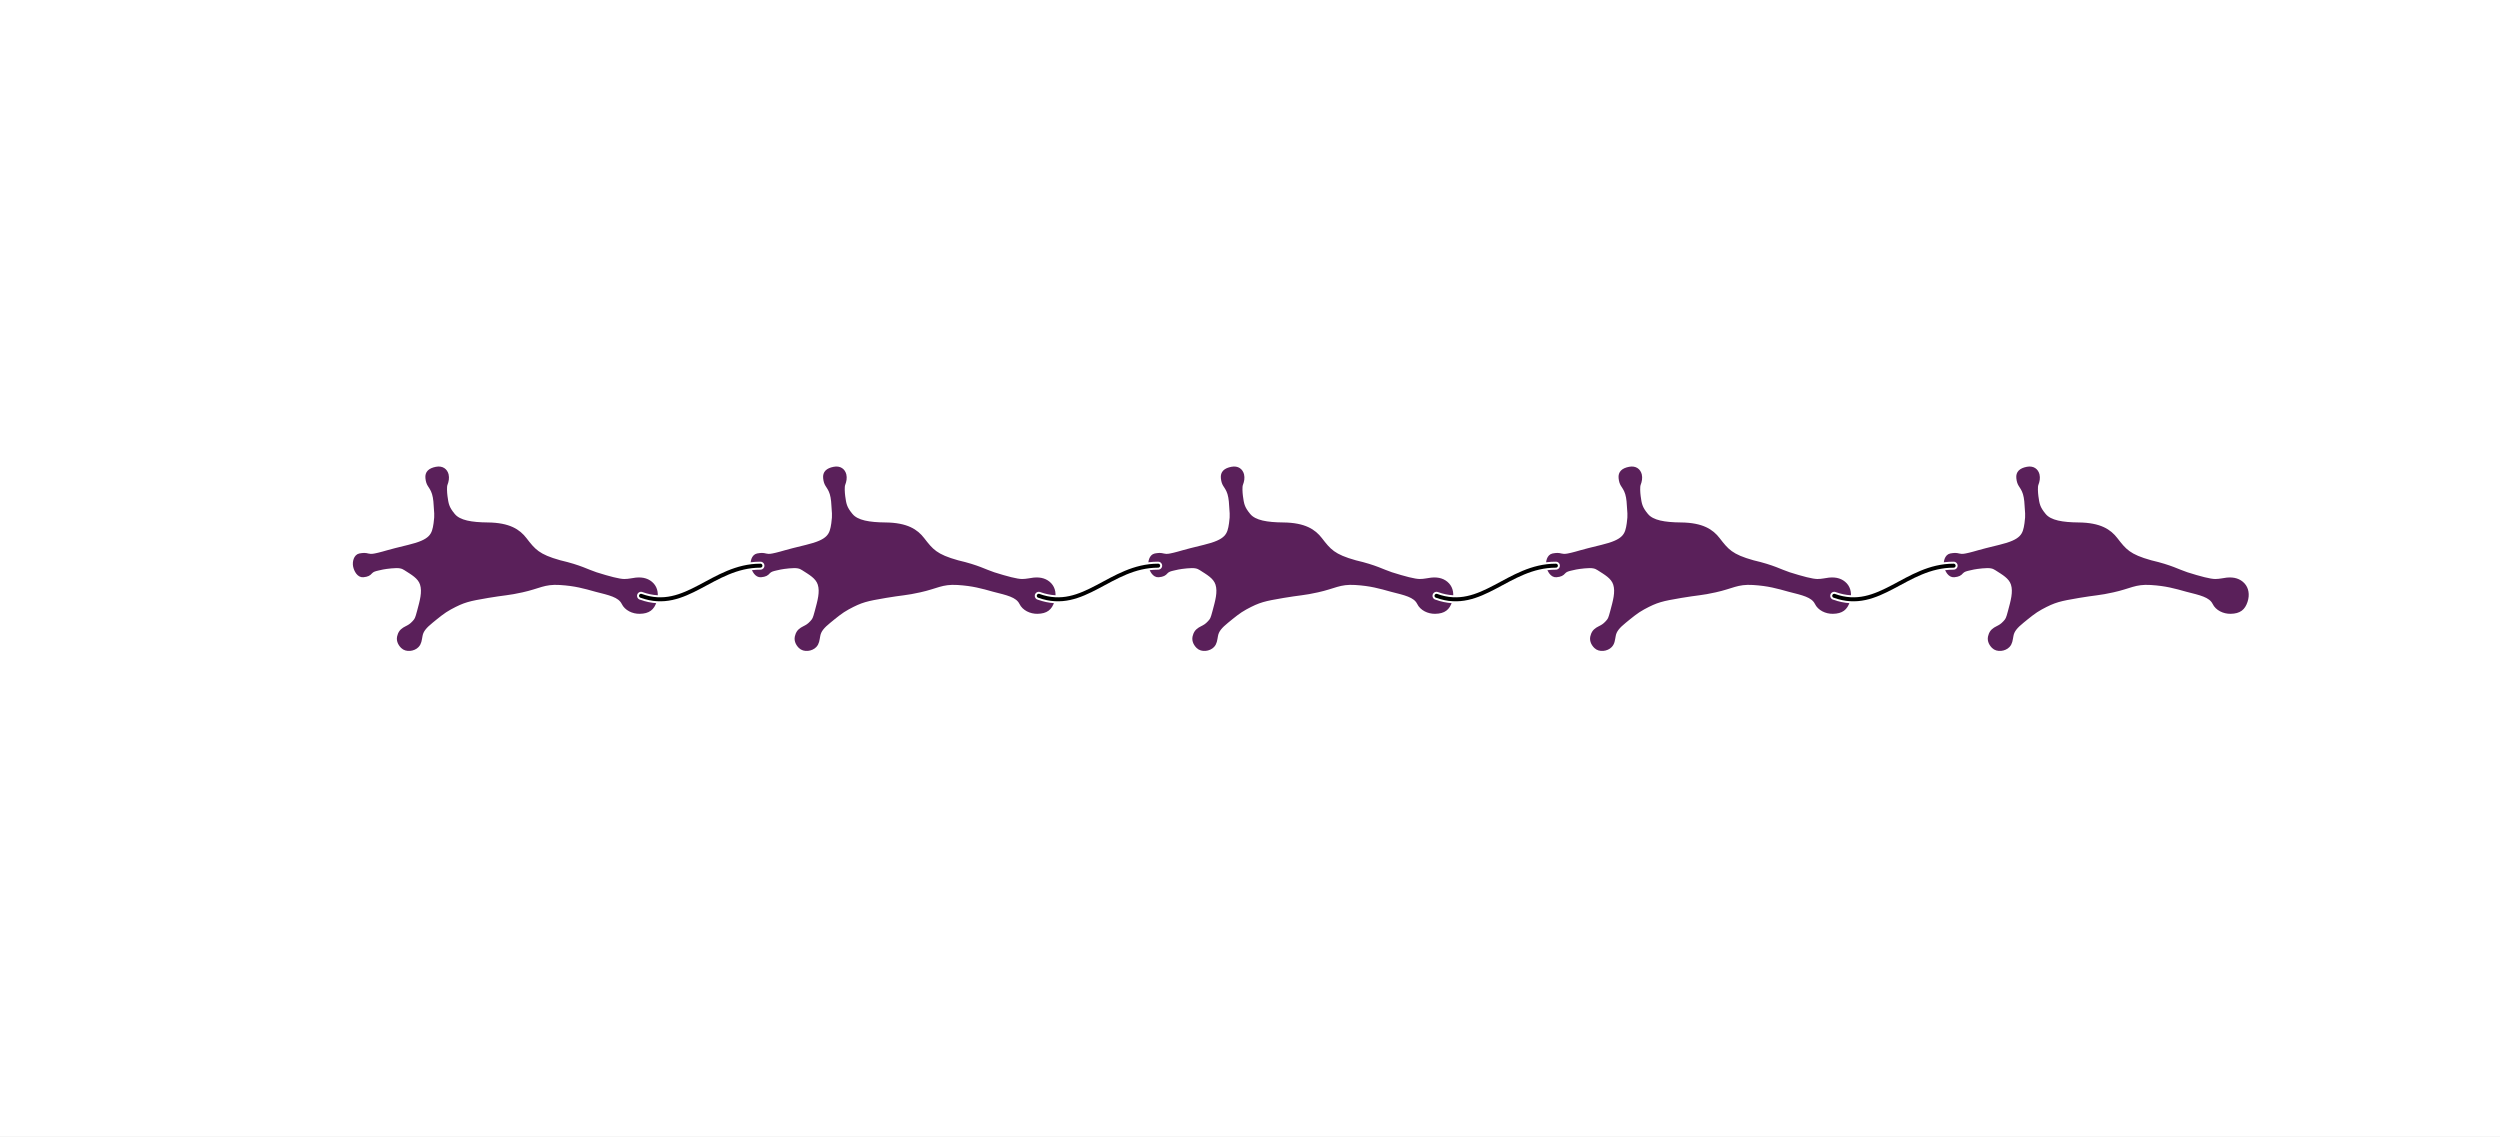
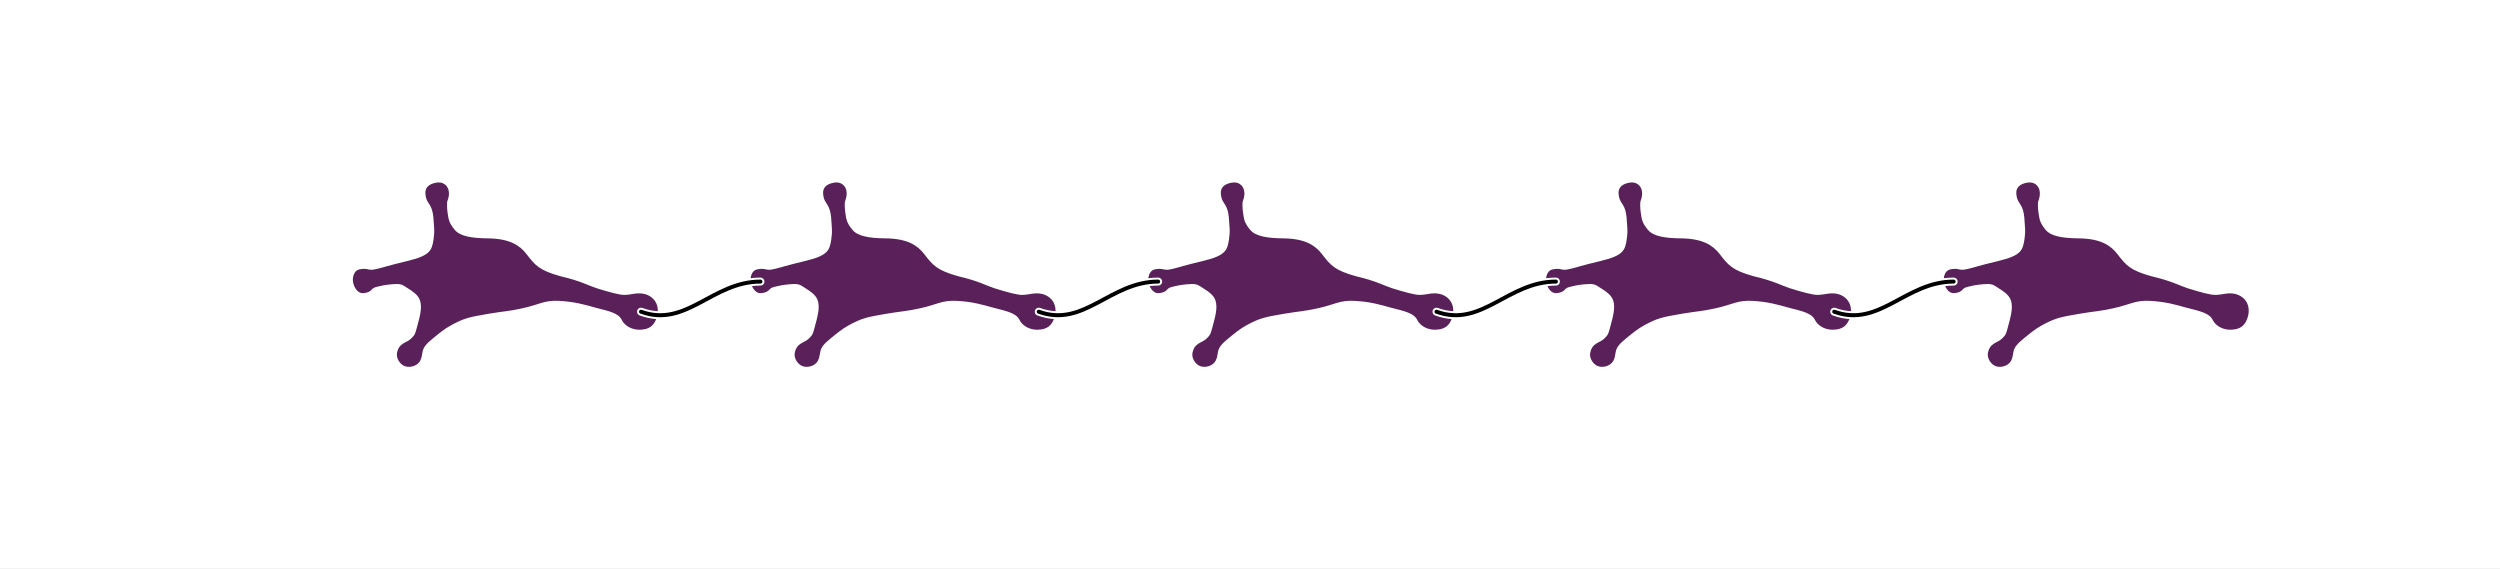
- <svg xmlns="http://www.w3.org/2000/svg" version="1.1" id="svg1628" width="831.496" height="377.952" viewBox="0 0 831.496 377.952">
-   <defs id="defs1632">
-     <clipPath clipPathUnits="userSpaceOnUse" id="clipPath1666">
-       <path d="M 0,0 H 281.704 V 172.143 H 0 Z" id="path1664" />
-     </clipPath>
-     <clipPath clipPathUnits="userSpaceOnUse" id="clipPath1716">
-       <path d="M 0,0 H 281.704 V 172.143 H 0 Z" id="path1714" />
-     </clipPath>
-     <clipPath clipPathUnits="userSpaceOnUse" id="clipPath1766">
-       <path d="M 0,0 H 281.704 V 172.143 H 0 Z" id="path1764" />
-     </clipPath>
-     <clipPath clipPathUnits="userSpaceOnUse" id="clipPath1816">
-       <path d="M 0,0 H 281.704 V 172.143 H 0 Z" id="path1814" />
-     </clipPath>
-     <clipPath clipPathUnits="userSpaceOnUse" id="clipPath1866">
-       <path d="M 0,0 H 281.704 V 172.143 H 0 Z" id="path1864" />
+ <svg xmlns="http://www.w3.org/2000/svg" version="1.1" id="svg2075" width="831.496" height="188.976" viewBox="0 0 831.496 188.976">
+   <defs id="defs2079">
+     <clipPath clipPathUnits="userSpaceOnUse" id="clipPath2115">
+       <path d="M 0,0 H 281.704 V 172.143 H 0 Z" id="path2113" />
+     </clipPath>
+     <clipPath clipPathUnits="userSpaceOnUse" id="clipPath2167">
+       <path d="M 0,0 H 281.704 V 172.143 H 0 Z" id="path2165" />
+     </clipPath>
+     <clipPath clipPathUnits="userSpaceOnUse" id="clipPath2219">
+       <path d="M 0,0 H 281.704 V 172.143 H 0 Z" id="path2217" />
+     </clipPath>
+     <clipPath clipPathUnits="userSpaceOnUse" id="clipPath2271">
+       <path d="M 0,0 H 281.704 V 172.143 H 0 Z" id="path2269" />
+     </clipPath>
+     <clipPath clipPathUnits="userSpaceOnUse" id="clipPath2323">
+       <path d="M 0,0 H 281.704 V 172.143 H 0 Z" id="path2321" />
    </clipPath>
  </defs>
-   <g id="g1634" transform="matrix(1.333333,0,0,-1.333333,0,377.952)">
-     <g id="g1636" transform="translate(311.811,141.732)">
-       <g id="g1638">
-         <g id="g1640">
-           <g id="g1642">
-             <path d="M -311.815,-141.734 V 141.734 H 311.815 V -141.734 Z" style="fill:#ffffff;fill-opacity:1;fill-rule:nonzero;stroke:none" id="path1644" />
-           </g>
-           <g id="g1646" />
-           <g id="g1648">
-             <g id="g1650" transform="matrix(0.98482,0.17365,-0.17365,0.98482,-223.79,-24.096)">
-               <g id="g1652">
-                 <g id="g1654" transform="scale(1.3)">
-                   <g id="g1656" transform="translate(3.321)">
-                     <g id="g1658" transform="scale(0.20125)">
-                       <g id="g1660">
-                         <g id="g1662" />
-                         <g id="g1678">
-                           <g clip-path="url(#clipPath1666)" id="g1676">
-                             <g transform="matrix(1,0,0,-1,0,172.1432)" id="g1674">
-                               <g id="g1672">
-                                 <g id="g1670">
-                                   <path d="M 166.309,82.406 C 161.73,73.723 153.824,65.82 133.402,62.023 118.379,59.227 107.277,55.387 103.109,48.074 c -4.578,-8.031 -4.3,-11.398 -4.062,-18.715 0.18,-3.531 0.789,-9.058 1.976,-11.023 1.711,-2.832 2.848,-5.832 2.665,-9.094 -0.368,-4.531 -3.395,-8.121 -9.426,-8.015 -6.473,0.117 -10.137,2.461 -10.524,7.839 -0.476,6.68 1.578,7.379 3.043,12.954 0.996,3.488 0.907,8.71 0.196,13.988 -0.84,6.234 -0.309,8.586 -3.086,16.965 -3.461,10.445 -6.282,15.625 -28.493,16.984 -21.847,1.34 -22.929,1.996 -29.503,2.367 -5.473,0.313 -6.758,0.227 -9.602,-0.844 -3.172,-1.406 -4.508,-1.519 -8.281,-1.55 -4.446,0.144 -6.871,5.718 -6.785,9.937 0.093,4.379 2.128,10.18 6.664,10.594 4.226,0.383 6.191,-0.461 7.957,-1.957 1.976,-1.578 4.488,-1.668 6.75,-1.82 2.8,-0.184 5.933,-0.446 13.156,0.109 7.695,0.59 10.156,1.867 12.578,4.113 5.867,5.434 11.781,10.11 12.723,16.895 1.066,7.719 -3.055,15.941 -7.278,25.019 -3.082,6.621 -3.515,7.121 -6.277,9.254 -3.137,2.418 -5.164,3.012 -7.781,3.809 -3.172,0.949 -6.403,2.297 -8.27,6.281 -2.137,3.707 -1.375,7.863 1.172,11.484 3.227,4.594 10.688,4.75 14.715,1.758 3.066,-2.281 3.644,-5.105 5.234,-9.281 1.637,-4.484 5.352,-7.516 12.141,-11.301 6.875,-3.832 12.785,-7.304 19.656,-9.59 14.02,-4.691 18.852,-4.765 37.391,-4.683 14.777,0.066 19.98,1.101 32.937,0.445 16.442,-0.644 21.887,-4.25 36.551,-0.719 14.274,3.434 22.399,7.446 32.555,12.309 12.32,5.59 21.164,9.012 23.394,16.543 1.703,6.09 7.836,10.422 14.285,11.445 8.555,1.356 13.075,-1.301 16.559,-7.746 3.313,-6.121 3.117,-12.285 0.27,-16.691 -2.993,-4.633 -7.883,-7.266 -14.782,-7.77 -3.558,-0.262 -6.785,0.16 -11.207,-0.629 -4.632,-0.816 -13.617,-4.933 -25.328,-11.039 -7.926,-4.242 -13.117,-9.133 -31.906,-17.207 -19.418,-9.308 -22.313,-14.824 -28.777,-27.086 z" style="fill:#5a205a;fill-opacity:1;fill-rule:nonzero;stroke:#5a205a;stroke-width:2.452;stroke-linecap:butt;stroke-linejoin:miter;stroke-miterlimit:4;stroke-dasharray:none;stroke-opacity:1" id="path1668" />
-                                 </g>
-                               </g>
-                             </g>
-                           </g>
-                         </g>
-                       </g>
-                     </g>
-                     <g id="g1680" transform="translate(-3.321)" />
-                   </g>
-                 </g>
-               </g>
-               <g id="g1682" transform="translate(223.79,24.096)" />
-             </g>
-           </g>
-           <g id="g1684" />
-           <g id="g1686" />
-           <g id="g1688" />
-           <g id="g1690" />
-           <g id="g1692" />
-           <g id="g1694" />
-           <g id="g1696" />
-           <g id="g1698">
-             <g id="g1700" transform="matrix(0.98482,0.17365,-0.17365,0.98482,-124.577,-24.096)">
-               <g id="g1702">
-                 <g id="g1704" transform="scale(1.3)">
-                   <g id="g1706" transform="translate(3.321)">
-                     <g id="g1708" transform="scale(0.20125)">
-                       <g id="g1710">
-                         <g id="g1712" />
-                         <g id="g1728">
-                           <g clip-path="url(#clipPath1716)" id="g1726">
-                             <g transform="matrix(1,0,0,-1,0,172.1432)" id="g1724">
-                               <g id="g1722">
-                                 <g id="g1720">
-                                   <path d="M 166.309,82.406 C 161.73,73.723 153.824,65.82 133.402,62.023 118.379,59.227 107.277,55.387 103.109,48.074 c -4.578,-8.031 -4.3,-11.398 -4.062,-18.715 0.18,-3.531 0.789,-9.058 1.976,-11.023 1.711,-2.832 2.848,-5.832 2.665,-9.094 -0.368,-4.531 -3.395,-8.121 -9.426,-8.015 -6.473,0.117 -10.137,2.461 -10.524,7.839 -0.476,6.68 1.578,7.379 3.043,12.954 0.996,3.488 0.907,8.71 0.196,13.988 -0.84,6.234 -0.309,8.586 -3.086,16.965 -3.461,10.445 -6.282,15.625 -28.493,16.984 -21.847,1.34 -22.929,1.996 -29.503,2.367 -5.473,0.313 -6.758,0.227 -9.602,-0.844 -3.172,-1.406 -4.508,-1.519 -8.281,-1.55 -4.446,0.144 -6.871,5.718 -6.785,9.937 0.093,4.379 2.128,10.18 6.664,10.594 4.226,0.383 6.191,-0.461 7.957,-1.957 1.976,-1.578 4.488,-1.668 6.75,-1.82 2.8,-0.184 5.933,-0.446 13.156,0.109 7.695,0.59 10.156,1.867 12.578,4.113 5.867,5.434 11.781,10.11 12.723,16.895 1.066,7.719 -3.055,15.941 -7.278,25.019 -3.082,6.621 -3.515,7.121 -6.277,9.254 -3.137,2.418 -5.164,3.012 -7.781,3.809 -3.172,0.949 -6.403,2.297 -8.27,6.281 -2.137,3.707 -1.375,7.863 1.172,11.484 3.227,4.594 10.688,4.75 14.715,1.758 3.066,-2.281 3.644,-5.105 5.234,-9.281 1.637,-4.484 5.352,-7.516 12.141,-11.301 6.875,-3.832 12.785,-7.304 19.656,-9.59 14.02,-4.691 18.852,-4.765 37.391,-4.683 14.777,0.066 19.98,1.101 32.937,0.445 16.442,-0.644 21.887,-4.25 36.551,-0.719 14.274,3.434 22.399,7.446 32.555,12.309 12.32,5.59 21.164,9.012 23.394,16.543 1.703,6.09 7.836,10.422 14.285,11.445 8.555,1.356 13.075,-1.301 16.559,-7.746 3.313,-6.121 3.117,-12.285 0.27,-16.691 -2.993,-4.633 -7.883,-7.266 -14.782,-7.77 -3.558,-0.262 -6.785,0.16 -11.207,-0.629 -4.632,-0.816 -13.617,-4.933 -25.328,-11.039 -7.926,-4.242 -13.117,-9.133 -31.906,-17.207 -19.418,-9.308 -22.313,-14.824 -28.777,-27.086 z" style="fill:#5a205a;fill-opacity:1;fill-rule:nonzero;stroke:#5a205a;stroke-width:2.452;stroke-linecap:butt;stroke-linejoin:miter;stroke-miterlimit:4;stroke-dasharray:none;stroke-opacity:1" id="path1718" />
-                                 </g>
-                               </g>
-                             </g>
-                           </g>
-                         </g>
-                       </g>
-                     </g>
-                     <g id="g1730" transform="translate(-3.321)" />
-                   </g>
-                 </g>
-               </g>
-               <g id="g1732" transform="translate(124.577,24.096)" />
-             </g>
-           </g>
-           <g id="g1734" />
-           <g id="g1736" />
-           <g id="g1738" />
-           <g id="g1740" />
-           <g id="g1742" />
-           <g id="g1744" />
-           <g id="g1746" />
-           <g id="g1748">
-             <g id="g1750" transform="matrix(0.98482,0.17365,-0.17365,0.98482,-25.365,-24.096)">
-               <g id="g1752">
-                 <g id="g1754" transform="scale(1.3)">
-                   <g id="g1756" transform="translate(3.321)">
-                     <g id="g1758" transform="scale(0.20125)">
-                       <g id="g1760">
-                         <g id="g1762" />
-                         <g id="g1778">
-                           <g clip-path="url(#clipPath1766)" id="g1776">
-                             <g transform="matrix(1,0,0,-1,0,172.1432)" id="g1774">
-                               <g id="g1772">
-                                 <g id="g1770">
-                                   <path d="M 166.309,82.406 C 161.73,73.723 153.824,65.82 133.402,62.023 118.379,59.227 107.277,55.387 103.109,48.074 c -4.578,-8.031 -4.3,-11.398 -4.062,-18.715 0.18,-3.531 0.789,-9.058 1.976,-11.023 1.711,-2.832 2.848,-5.832 2.665,-9.094 -0.368,-4.531 -3.395,-8.121 -9.426,-8.015 -6.473,0.117 -10.137,2.461 -10.524,7.839 -0.476,6.68 1.578,7.379 3.043,12.954 0.996,3.488 0.907,8.71 0.196,13.988 -0.84,6.234 -0.309,8.586 -3.086,16.965 -3.461,10.445 -6.282,15.625 -28.493,16.984 -21.847,1.34 -22.929,1.996 -29.503,2.367 -5.473,0.313 -6.758,0.227 -9.602,-0.844 -3.172,-1.406 -4.508,-1.519 -8.281,-1.55 -4.446,0.144 -6.871,5.718 -6.785,9.937 0.093,4.379 2.128,10.18 6.664,10.594 4.226,0.383 6.191,-0.461 7.957,-1.957 1.976,-1.578 4.488,-1.668 6.75,-1.82 2.8,-0.184 5.933,-0.446 13.156,0.109 7.695,0.59 10.156,1.867 12.578,4.113 5.867,5.434 11.781,10.11 12.723,16.895 1.066,7.719 -3.055,15.941 -7.278,25.019 -3.082,6.621 -3.515,7.121 -6.277,9.254 -3.137,2.418 -5.164,3.012 -7.781,3.809 -3.172,0.949 -6.403,2.297 -8.27,6.281 -2.137,3.707 -1.375,7.863 1.172,11.484 3.227,4.594 10.688,4.75 14.715,1.758 3.066,-2.281 3.644,-5.105 5.234,-9.281 1.637,-4.484 5.352,-7.516 12.141,-11.301 6.875,-3.832 12.785,-7.304 19.656,-9.59 14.02,-4.691 18.852,-4.765 37.391,-4.683 14.777,0.066 19.98,1.101 32.937,0.445 16.442,-0.644 21.887,-4.25 36.551,-0.719 14.274,3.434 22.399,7.446 32.555,12.309 12.32,5.59 21.164,9.012 23.394,16.543 1.703,6.09 7.836,10.422 14.285,11.445 8.555,1.356 13.075,-1.301 16.559,-7.746 3.313,-6.121 3.117,-12.285 0.27,-16.691 -2.993,-4.633 -7.883,-7.266 -14.782,-7.77 -3.558,-0.262 -6.785,0.16 -11.207,-0.629 -4.632,-0.816 -13.617,-4.933 -25.328,-11.039 -7.926,-4.242 -13.117,-9.133 -31.906,-17.207 -19.418,-9.308 -22.313,-14.824 -28.777,-27.086 z" style="fill:#5a205a;fill-opacity:1;fill-rule:nonzero;stroke:#5a205a;stroke-width:2.452;stroke-linecap:butt;stroke-linejoin:miter;stroke-miterlimit:4;stroke-dasharray:none;stroke-opacity:1" id="path1768" />
-                                 </g>
-                               </g>
-                             </g>
-                           </g>
-                         </g>
-                       </g>
-                     </g>
-                     <g id="g1780" transform="translate(-3.321)" />
-                   </g>
-                 </g>
-               </g>
-               <g id="g1782" transform="translate(25.365,24.096)" />
-             </g>
-           </g>
-           <g id="g1784" />
-           <g id="g1786" />
-           <g id="g1788" />
-           <g id="g1790" />
-           <g id="g1792" />
-           <g id="g1794" />
-           <g id="g1796" />
-           <g id="g1798">
-             <g id="g1800" transform="matrix(0.98482,0.17365,-0.17365,0.98482,73.848,-24.096)">
-               <g id="g1802">
-                 <g id="g1804" transform="scale(1.3)">
-                   <g id="g1806" transform="translate(3.321)">
-                     <g id="g1808" transform="scale(0.20125)">
-                       <g id="g1810">
-                         <g id="g1812" />
-                         <g id="g1828">
-                           <g clip-path="url(#clipPath1816)" id="g1826">
-                             <g transform="matrix(1,0,0,-1,0,172.1432)" id="g1824">
-                               <g id="g1822">
-                                 <g id="g1820">
-                                   <path d="M 166.309,82.406 C 161.73,73.723 153.824,65.82 133.402,62.023 118.379,59.227 107.277,55.387 103.109,48.074 c -4.578,-8.031 -4.3,-11.398 -4.062,-18.715 0.18,-3.531 0.789,-9.058 1.976,-11.023 1.711,-2.832 2.848,-5.832 2.665,-9.094 -0.368,-4.531 -3.395,-8.121 -9.426,-8.015 -6.473,0.117 -10.137,2.461 -10.524,7.839 -0.476,6.68 1.578,7.379 3.043,12.954 0.996,3.488 0.907,8.71 0.196,13.988 -0.84,6.234 -0.309,8.586 -3.086,16.965 -3.461,10.445 -6.282,15.625 -28.493,16.984 -21.847,1.34 -22.929,1.996 -29.503,2.367 -5.473,0.313 -6.758,0.227 -9.602,-0.844 -3.172,-1.406 -4.508,-1.519 -8.281,-1.55 -4.446,0.144 -6.871,5.718 -6.785,9.937 0.093,4.379 2.128,10.18 6.664,10.594 4.226,0.383 6.191,-0.461 7.957,-1.957 1.976,-1.578 4.488,-1.668 6.75,-1.82 2.8,-0.184 5.933,-0.446 13.156,0.109 7.695,0.59 10.156,1.867 12.578,4.113 5.867,5.434 11.781,10.11 12.723,16.895 1.066,7.719 -3.055,15.941 -7.278,25.019 -3.082,6.621 -3.515,7.121 -6.277,9.254 -3.137,2.418 -5.164,3.012 -7.781,3.809 -3.172,0.949 -6.403,2.297 -8.27,6.281 -2.137,3.707 -1.375,7.863 1.172,11.484 3.227,4.594 10.688,4.75 14.715,1.758 3.066,-2.281 3.644,-5.105 5.234,-9.281 1.637,-4.484 5.352,-7.516 12.141,-11.301 6.875,-3.832 12.785,-7.304 19.656,-9.59 14.02,-4.691 18.852,-4.765 37.391,-4.683 14.777,0.066 19.98,1.101 32.937,0.445 16.442,-0.644 21.887,-4.25 36.551,-0.719 14.274,3.434 22.399,7.446 32.555,12.309 12.32,5.59 21.164,9.012 23.394,16.543 1.703,6.09 7.836,10.422 14.285,11.445 8.555,1.356 13.075,-1.301 16.559,-7.746 3.313,-6.121 3.117,-12.285 0.27,-16.691 -2.993,-4.633 -7.883,-7.266 -14.782,-7.77 -3.558,-0.262 -6.785,0.16 -11.207,-0.629 -4.632,-0.816 -13.617,-4.933 -25.328,-11.039 -7.926,-4.242 -13.117,-9.133 -31.906,-17.207 -19.418,-9.308 -22.313,-14.824 -28.777,-27.086 z" style="fill:#5a205a;fill-opacity:1;fill-rule:nonzero;stroke:#5a205a;stroke-width:2.452;stroke-linecap:butt;stroke-linejoin:miter;stroke-miterlimit:4;stroke-dasharray:none;stroke-opacity:1" id="path1818" />
-                                 </g>
-                               </g>
-                             </g>
-                           </g>
-                         </g>
-                       </g>
-                     </g>
-                     <g id="g1830" transform="translate(-3.321)" />
-                   </g>
-                 </g>
-               </g>
-               <g id="g1832" transform="translate(-73.848,24.096)" />
-             </g>
-           </g>
-           <g id="g1834" />
-           <g id="g1836" />
-           <g id="g1838" />
-           <g id="g1840" />
-           <g id="g1842" />
-           <g id="g1844" />
-           <g id="g1846" />
-           <g id="g1848">
-             <g id="g1850" transform="matrix(0.98482,0.17365,-0.17365,0.98482,173.06,-24.096)">
-               <g id="g1852">
-                 <g id="g1854" transform="scale(1.3)">
-                   <g id="g1856" transform="translate(3.321)">
-                     <g id="g1858" transform="scale(0.20125)">
-                       <g id="g1860">
-                         <g id="g1862" />
-                         <g id="g1878">
-                           <g clip-path="url(#clipPath1866)" id="g1876">
-                             <g transform="matrix(1,0,0,-1,0,172.1432)" id="g1874">
-                               <g id="g1872">
-                                 <g id="g1870">
-                                   <path d="M 166.309,82.406 C 161.73,73.723 153.824,65.82 133.402,62.023 118.379,59.227 107.277,55.387 103.109,48.074 c -4.578,-8.031 -4.3,-11.398 -4.062,-18.715 0.18,-3.531 0.789,-9.058 1.976,-11.023 1.711,-2.832 2.848,-5.832 2.665,-9.094 -0.368,-4.531 -3.395,-8.121 -9.426,-8.015 -6.473,0.117 -10.137,2.461 -10.524,7.839 -0.476,6.68 1.578,7.379 3.043,12.954 0.996,3.488 0.907,8.71 0.196,13.988 -0.84,6.234 -0.309,8.586 -3.086,16.965 -3.461,10.445 -6.282,15.625 -28.493,16.984 -21.847,1.34 -22.929,1.996 -29.503,2.367 -5.473,0.313 -6.758,0.227 -9.602,-0.844 -3.172,-1.406 -4.508,-1.519 -8.281,-1.55 -4.446,0.144 -6.871,5.718 -6.785,9.937 0.093,4.379 2.128,10.18 6.664,10.594 4.226,0.383 6.191,-0.461 7.957,-1.957 1.976,-1.578 4.488,-1.668 6.75,-1.82 2.8,-0.184 5.933,-0.446 13.156,0.109 7.695,0.59 10.156,1.867 12.578,4.113 5.867,5.434 11.781,10.11 12.723,16.895 1.066,7.719 -3.055,15.941 -7.278,25.019 -3.082,6.621 -3.515,7.121 -6.277,9.254 -3.137,2.418 -5.164,3.012 -7.781,3.809 -3.172,0.949 -6.403,2.297 -8.27,6.281 -2.137,3.707 -1.375,7.863 1.172,11.484 3.227,4.594 10.688,4.75 14.715,1.758 3.066,-2.281 3.644,-5.105 5.234,-9.281 1.637,-4.484 5.352,-7.516 12.141,-11.301 6.875,-3.832 12.785,-7.304 19.656,-9.59 14.02,-4.691 18.852,-4.765 37.391,-4.683 14.777,0.066 19.98,1.101 32.937,0.445 16.442,-0.644 21.887,-4.25 36.551,-0.719 14.274,3.434 22.399,7.446 32.555,12.309 12.32,5.59 21.164,9.012 23.394,16.543 1.703,6.09 7.836,10.422 14.285,11.445 8.555,1.356 13.075,-1.301 16.559,-7.746 3.313,-6.121 3.117,-12.285 0.27,-16.691 -2.993,-4.633 -7.883,-7.266 -14.782,-7.77 -3.558,-0.262 -6.785,0.16 -11.207,-0.629 -4.632,-0.816 -13.617,-4.933 -25.328,-11.039 -7.926,-4.242 -13.117,-9.133 -31.906,-17.207 -19.418,-9.308 -22.313,-14.824 -28.777,-27.086 z" style="fill:#5a205a;fill-opacity:1;fill-rule:nonzero;stroke:#5a205a;stroke-width:2.452;stroke-linecap:butt;stroke-linejoin:miter;stroke-miterlimit:4;stroke-dasharray:none;stroke-opacity:1" id="path1868" />
-                                 </g>
-                               </g>
-                             </g>
-                           </g>
-                         </g>
-                       </g>
-                     </g>
-                     <g id="g1880" transform="translate(-3.321)" />
-                   </g>
-                 </g>
-               </g>
-               <g id="g1882" transform="translate(-173.06,24.096)" />
-             </g>
-           </g>
-           <g id="g1884" />
-           <g id="g1886" />
-           <g id="g1888" />
-           <g id="g1890" />
-           <g id="g1892" />
-           <g id="g1894" />
-           <g id="g1896">
-             <g id="g1898">
-               <path d="m -151.907,-6.891 c 11.266,-4.1 17.797,7.516 29.785,7.516" style="fill:none;stroke:#ffffff;stroke-width:1.993;stroke-linecap:round;stroke-linejoin:miter;stroke-miterlimit:10;stroke-dasharray:none;stroke-opacity:1" id="path1900" />
-             </g>
-           </g>
-           <g id="g1902">
-             <path d="m -151.907,-6.891 c 11.266,-4.1 17.797,7.516 29.785,7.516" style="fill:none;stroke:#000000;stroke-width:0.996;stroke-linecap:round;stroke-linejoin:miter;stroke-miterlimit:10;stroke-dasharray:none;stroke-opacity:1" id="path1904" />
-           </g>
-           <g id="g1906">
-             <g id="g1908">
-               <path d="m -52.693,-6.891 c 11.266,-4.1 17.797,7.516 29.785,7.516" style="fill:none;stroke:#ffffff;stroke-width:1.993;stroke-linecap:round;stroke-linejoin:miter;stroke-miterlimit:10;stroke-dasharray:none;stroke-opacity:1" id="path1910" />
-             </g>
-           </g>
-           <g id="g1912">
-             <path d="m -52.693,-6.891 c 11.266,-4.1 17.797,7.516 29.785,7.516" style="fill:none;stroke:#000000;stroke-width:0.996;stroke-linecap:round;stroke-linejoin:miter;stroke-miterlimit:10;stroke-dasharray:none;stroke-opacity:1" id="path1914" />
-           </g>
-           <g id="g1916">
-             <g id="g1918">
-               <path d="m 46.521,-6.891 c 11.266,-4.1 17.797,7.516 29.785,7.516" style="fill:none;stroke:#ffffff;stroke-width:1.993;stroke-linecap:round;stroke-linejoin:miter;stroke-miterlimit:10;stroke-dasharray:none;stroke-opacity:1" id="path1920" />
-             </g>
-           </g>
-           <g id="g1922">
-             <path d="m 46.521,-6.891 c 11.266,-4.1 17.797,7.516 29.785,7.516" style="fill:none;stroke:#000000;stroke-width:0.996;stroke-linecap:round;stroke-linejoin:miter;stroke-miterlimit:10;stroke-dasharray:none;stroke-opacity:1" id="path1924" />
-           </g>
-           <g id="g1926">
-             <g id="g1928">
-               <path d="m 145.735,-6.891 c 11.266,-4.1 17.797,7.516 29.785,7.516" style="fill:none;stroke:#ffffff;stroke-width:1.993;stroke-linecap:round;stroke-linejoin:miter;stroke-miterlimit:10;stroke-dasharray:none;stroke-opacity:1" id="path1930" />
-             </g>
-           </g>
-           <g id="g1932">
-             <path d="m 145.735,-6.891 c 11.266,-4.1 17.797,7.516 29.785,7.516" style="fill:none;stroke:#000000;stroke-width:0.996;stroke-linecap:round;stroke-linejoin:miter;stroke-miterlimit:10;stroke-dasharray:none;stroke-opacity:1" id="path1934" />
+   <g id="g2081" transform="matrix(1.333333,0,0,-1.333333,0,188.976)">
+     <g id="g2083" transform="translate(311.811,70.866)">
+       <g id="g2085">
+         <g id="g2087">
+           <g id="g2089">
+             <path d="M -311.815,-70.867 V 70.867 H 311.815 V -70.867 Z" style="fill:#ffffff;fill-opacity:1;fill-rule:nonzero;stroke:none" id="path2091" />
+           </g>
+           <g id="g2093" />
+           <g id="g2095" />
+           <g id="g2097">
+             <g id="g2099" transform="matrix(0.98482,0.17365,-0.17365,0.98482,-223.79,-24.096)">
+               <g id="g2101">
+                 <g id="g2103" transform="scale(1.3)">
+                   <g id="g2105" transform="translate(3.321)">
+                     <g id="g2107" transform="scale(0.20125)">
+                       <g id="g2109">
+                         <g id="g2111" />
+                         <g id="g2127">
+                           <g clip-path="url(#clipPath2115)" id="g2125">
+                             <g transform="matrix(1,0,0,-1,0,172.1432)" id="g2123">
+                               <g id="g2121">
+                                 <g id="g2119">
+                                   <path d="M 166.309,82.406 C 161.73,73.723 153.824,65.82 133.402,62.023 118.379,59.227 107.277,55.387 103.109,48.074 c -4.578,-8.031 -4.3,-11.398 -4.062,-18.715 0.18,-3.531 0.789,-9.058 1.976,-11.023 1.711,-2.832 2.848,-5.832 2.665,-9.094 -0.368,-4.531 -3.395,-8.121 -9.426,-8.015 -6.473,0.117 -10.137,2.461 -10.524,7.839 -0.476,6.68 1.578,7.379 3.043,12.954 0.996,3.488 0.907,8.71 0.196,13.988 -0.84,6.234 -0.309,8.586 -3.086,16.965 -3.461,10.445 -6.282,15.625 -28.493,16.984 -21.847,1.34 -22.929,1.996 -29.503,2.367 -5.473,0.313 -6.758,0.227 -9.602,-0.844 -3.172,-1.406 -4.508,-1.519 -8.281,-1.55 -4.446,0.144 -6.871,5.718 -6.785,9.937 0.093,4.379 2.128,10.18 6.664,10.594 4.226,0.383 6.191,-0.461 7.957,-1.957 1.976,-1.578 4.488,-1.668 6.75,-1.82 2.8,-0.184 5.933,-0.446 13.156,0.109 7.695,0.59 10.156,1.867 12.578,4.113 5.867,5.434 11.781,10.11 12.723,16.895 1.066,7.719 -3.055,15.941 -7.278,25.019 -3.082,6.621 -3.515,7.121 -6.277,9.254 -3.137,2.418 -5.164,3.012 -7.781,3.809 -3.172,0.949 -6.403,2.297 -8.27,6.281 -2.137,3.707 -1.375,7.863 1.172,11.484 3.227,4.594 10.688,4.75 14.715,1.758 3.066,-2.281 3.644,-5.105 5.234,-9.281 1.637,-4.484 5.352,-7.516 12.141,-11.301 6.875,-3.832 12.785,-7.304 19.656,-9.59 14.02,-4.691 18.852,-4.765 37.391,-4.683 14.777,0.066 19.98,1.101 32.937,0.445 16.442,-0.644 21.887,-4.25 36.551,-0.719 14.274,3.434 22.399,7.446 32.555,12.309 12.32,5.59 21.164,9.012 23.394,16.543 1.703,6.09 7.836,10.422 14.285,11.445 8.555,1.356 13.075,-1.301 16.559,-7.746 3.313,-6.121 3.117,-12.285 0.27,-16.691 -2.993,-4.633 -7.883,-7.266 -14.782,-7.77 -3.558,-0.262 -6.785,0.16 -11.207,-0.629 -4.632,-0.816 -13.617,-4.933 -25.328,-11.039 -7.926,-4.242 -13.117,-9.133 -31.906,-17.207 -19.418,-9.308 -22.313,-14.824 -28.777,-27.086 z" style="fill:#5a205a;fill-opacity:1;fill-rule:nonzero;stroke:#5a205a;stroke-width:2.452;stroke-linecap:butt;stroke-linejoin:miter;stroke-miterlimit:4;stroke-dasharray:none;stroke-opacity:1" id="path2117" />
+                                 </g>
+                               </g>
+                             </g>
+                           </g>
+                         </g>
+                       </g>
+                     </g>
+                     <g id="g2129" transform="translate(-3.321)" />
+                   </g>
+                 </g>
+               </g>
+               <g id="g2131" transform="translate(223.79,24.096)" />
+             </g>
+           </g>
+           <g id="g2133" />
+           <g id="g2135" />
+           <g id="g2137" />
+           <g id="g2139" />
+           <g id="g2141" />
+           <g id="g2143" />
+           <g id="g2145" />
+           <g id="g2147" />
+           <g id="g2149">
+             <g id="g2151" transform="matrix(0.98482,0.17365,-0.17365,0.98482,-124.577,-24.096)">
+               <g id="g2153">
+                 <g id="g2155" transform="scale(1.3)">
+                   <g id="g2157" transform="translate(3.321)">
+                     <g id="g2159" transform="scale(0.20125)">
+                       <g id="g2161">
+                         <g id="g2163" />
+                         <g id="g2179">
+                           <g clip-path="url(#clipPath2167)" id="g2177">
+                             <g transform="matrix(1,0,0,-1,0,172.1432)" id="g2175">
+                               <g id="g2173">
+                                 <g id="g2171">
+                                   <path d="M 166.309,82.406 C 161.73,73.723 153.824,65.82 133.402,62.023 118.379,59.227 107.277,55.387 103.109,48.074 c -4.578,-8.031 -4.3,-11.398 -4.062,-18.715 0.18,-3.531 0.789,-9.058 1.976,-11.023 1.711,-2.832 2.848,-5.832 2.665,-9.094 -0.368,-4.531 -3.395,-8.121 -9.426,-8.015 -6.473,0.117 -10.137,2.461 -10.524,7.839 -0.476,6.68 1.578,7.379 3.043,12.954 0.996,3.488 0.907,8.71 0.196,13.988 -0.84,6.234 -0.309,8.586 -3.086,16.965 -3.461,10.445 -6.282,15.625 -28.493,16.984 -21.847,1.34 -22.929,1.996 -29.503,2.367 -5.473,0.313 -6.758,0.227 -9.602,-0.844 -3.172,-1.406 -4.508,-1.519 -8.281,-1.55 -4.446,0.144 -6.871,5.718 -6.785,9.937 0.093,4.379 2.128,10.18 6.664,10.594 4.226,0.383 6.191,-0.461 7.957,-1.957 1.976,-1.578 4.488,-1.668 6.75,-1.82 2.8,-0.184 5.933,-0.446 13.156,0.109 7.695,0.59 10.156,1.867 12.578,4.113 5.867,5.434 11.781,10.11 12.723,16.895 1.066,7.719 -3.055,15.941 -7.278,25.019 -3.082,6.621 -3.515,7.121 -6.277,9.254 -3.137,2.418 -5.164,3.012 -7.781,3.809 -3.172,0.949 -6.403,2.297 -8.27,6.281 -2.137,3.707 -1.375,7.863 1.172,11.484 3.227,4.594 10.688,4.75 14.715,1.758 3.066,-2.281 3.644,-5.105 5.234,-9.281 1.637,-4.484 5.352,-7.516 12.141,-11.301 6.875,-3.832 12.785,-7.304 19.656,-9.59 14.02,-4.691 18.852,-4.765 37.391,-4.683 14.777,0.066 19.98,1.101 32.937,0.445 16.442,-0.644 21.887,-4.25 36.551,-0.719 14.274,3.434 22.399,7.446 32.555,12.309 12.32,5.59 21.164,9.012 23.394,16.543 1.703,6.09 7.836,10.422 14.285,11.445 8.555,1.356 13.075,-1.301 16.559,-7.746 3.313,-6.121 3.117,-12.285 0.27,-16.691 -2.993,-4.633 -7.883,-7.266 -14.782,-7.77 -3.558,-0.262 -6.785,0.16 -11.207,-0.629 -4.632,-0.816 -13.617,-4.933 -25.328,-11.039 -7.926,-4.242 -13.117,-9.133 -31.906,-17.207 -19.418,-9.308 -22.313,-14.824 -28.777,-27.086 z" style="fill:#5a205a;fill-opacity:1;fill-rule:nonzero;stroke:#5a205a;stroke-width:2.452;stroke-linecap:butt;stroke-linejoin:miter;stroke-miterlimit:4;stroke-dasharray:none;stroke-opacity:1" id="path2169" />
+                                 </g>
+                               </g>
+                             </g>
+                           </g>
+                         </g>
+                       </g>
+                     </g>
+                     <g id="g2181" transform="translate(-3.321)" />
+                   </g>
+                 </g>
+               </g>
+               <g id="g2183" transform="translate(124.577,24.096)" />
+             </g>
+           </g>
+           <g id="g2185" />
+           <g id="g2187" />
+           <g id="g2189" />
+           <g id="g2191" />
+           <g id="g2193" />
+           <g id="g2195" />
+           <g id="g2197" />
+           <g id="g2199" />
+           <g id="g2201">
+             <g id="g2203" transform="matrix(0.98482,0.17365,-0.17365,0.98482,-25.365,-24.096)">
+               <g id="g2205">
+                 <g id="g2207" transform="scale(1.3)">
+                   <g id="g2209" transform="translate(3.321)">
+                     <g id="g2211" transform="scale(0.20125)">
+                       <g id="g2213">
+                         <g id="g2215" />
+                         <g id="g2231">
+                           <g clip-path="url(#clipPath2219)" id="g2229">
+                             <g transform="matrix(1,0,0,-1,0,172.1432)" id="g2227">
+                               <g id="g2225">
+                                 <g id="g2223">
+                                   <path d="M 166.309,82.406 C 161.73,73.723 153.824,65.82 133.402,62.023 118.379,59.227 107.277,55.387 103.109,48.074 c -4.578,-8.031 -4.3,-11.398 -4.062,-18.715 0.18,-3.531 0.789,-9.058 1.976,-11.023 1.711,-2.832 2.848,-5.832 2.665,-9.094 -0.368,-4.531 -3.395,-8.121 -9.426,-8.015 -6.473,0.117 -10.137,2.461 -10.524,7.839 -0.476,6.68 1.578,7.379 3.043,12.954 0.996,3.488 0.907,8.71 0.196,13.988 -0.84,6.234 -0.309,8.586 -3.086,16.965 -3.461,10.445 -6.282,15.625 -28.493,16.984 -21.847,1.34 -22.929,1.996 -29.503,2.367 -5.473,0.313 -6.758,0.227 -9.602,-0.844 -3.172,-1.406 -4.508,-1.519 -8.281,-1.55 -4.446,0.144 -6.871,5.718 -6.785,9.937 0.093,4.379 2.128,10.18 6.664,10.594 4.226,0.383 6.191,-0.461 7.957,-1.957 1.976,-1.578 4.488,-1.668 6.75,-1.82 2.8,-0.184 5.933,-0.446 13.156,0.109 7.695,0.59 10.156,1.867 12.578,4.113 5.867,5.434 11.781,10.11 12.723,16.895 1.066,7.719 -3.055,15.941 -7.278,25.019 -3.082,6.621 -3.515,7.121 -6.277,9.254 -3.137,2.418 -5.164,3.012 -7.781,3.809 -3.172,0.949 -6.403,2.297 -8.27,6.281 -2.137,3.707 -1.375,7.863 1.172,11.484 3.227,4.594 10.688,4.75 14.715,1.758 3.066,-2.281 3.644,-5.105 5.234,-9.281 1.637,-4.484 5.352,-7.516 12.141,-11.301 6.875,-3.832 12.785,-7.304 19.656,-9.59 14.02,-4.691 18.852,-4.765 37.391,-4.683 14.777,0.066 19.98,1.101 32.937,0.445 16.442,-0.644 21.887,-4.25 36.551,-0.719 14.274,3.434 22.399,7.446 32.555,12.309 12.32,5.59 21.164,9.012 23.394,16.543 1.703,6.09 7.836,10.422 14.285,11.445 8.555,1.356 13.075,-1.301 16.559,-7.746 3.313,-6.121 3.117,-12.285 0.27,-16.691 -2.993,-4.633 -7.883,-7.266 -14.782,-7.77 -3.558,-0.262 -6.785,0.16 -11.207,-0.629 -4.632,-0.816 -13.617,-4.933 -25.328,-11.039 -7.926,-4.242 -13.117,-9.133 -31.906,-17.207 -19.418,-9.308 -22.313,-14.824 -28.777,-27.086 z" style="fill:#5a205a;fill-opacity:1;fill-rule:nonzero;stroke:#5a205a;stroke-width:2.452;stroke-linecap:butt;stroke-linejoin:miter;stroke-miterlimit:4;stroke-dasharray:none;stroke-opacity:1" id="path2221" />
+                                 </g>
+                               </g>
+                             </g>
+                           </g>
+                         </g>
+                       </g>
+                     </g>
+                     <g id="g2233" transform="translate(-3.321)" />
+                   </g>
+                 </g>
+               </g>
+               <g id="g2235" transform="translate(25.365,24.096)" />
+             </g>
+           </g>
+           <g id="g2237" />
+           <g id="g2239" />
+           <g id="g2241" />
+           <g id="g2243" />
+           <g id="g2245" />
+           <g id="g2247" />
+           <g id="g2249" />
+           <g id="g2251" />
+           <g id="g2253">
+             <g id="g2255" transform="matrix(0.98482,0.17365,-0.17365,0.98482,73.848,-24.096)">
+               <g id="g2257">
+                 <g id="g2259" transform="scale(1.3)">
+                   <g id="g2261" transform="translate(3.321)">
+                     <g id="g2263" transform="scale(0.20125)">
+                       <g id="g2265">
+                         <g id="g2267" />
+                         <g id="g2283">
+                           <g clip-path="url(#clipPath2271)" id="g2281">
+                             <g transform="matrix(1,0,0,-1,0,172.1432)" id="g2279">
+                               <g id="g2277">
+                                 <g id="g2275">
+                                   <path d="M 166.309,82.406 C 161.73,73.723 153.824,65.82 133.402,62.023 118.379,59.227 107.277,55.387 103.109,48.074 c -4.578,-8.031 -4.3,-11.398 -4.062,-18.715 0.18,-3.531 0.789,-9.058 1.976,-11.023 1.711,-2.832 2.848,-5.832 2.665,-9.094 -0.368,-4.531 -3.395,-8.121 -9.426,-8.015 -6.473,0.117 -10.137,2.461 -10.524,7.839 -0.476,6.68 1.578,7.379 3.043,12.954 0.996,3.488 0.907,8.71 0.196,13.988 -0.84,6.234 -0.309,8.586 -3.086,16.965 -3.461,10.445 -6.282,15.625 -28.493,16.984 -21.847,1.34 -22.929,1.996 -29.503,2.367 -5.473,0.313 -6.758,0.227 -9.602,-0.844 -3.172,-1.406 -4.508,-1.519 -8.281,-1.55 -4.446,0.144 -6.871,5.718 -6.785,9.937 0.093,4.379 2.128,10.18 6.664,10.594 4.226,0.383 6.191,-0.461 7.957,-1.957 1.976,-1.578 4.488,-1.668 6.75,-1.82 2.8,-0.184 5.933,-0.446 13.156,0.109 7.695,0.59 10.156,1.867 12.578,4.113 5.867,5.434 11.781,10.11 12.723,16.895 1.066,7.719 -3.055,15.941 -7.278,25.019 -3.082,6.621 -3.515,7.121 -6.277,9.254 -3.137,2.418 -5.164,3.012 -7.781,3.809 -3.172,0.949 -6.403,2.297 -8.27,6.281 -2.137,3.707 -1.375,7.863 1.172,11.484 3.227,4.594 10.688,4.75 14.715,1.758 3.066,-2.281 3.644,-5.105 5.234,-9.281 1.637,-4.484 5.352,-7.516 12.141,-11.301 6.875,-3.832 12.785,-7.304 19.656,-9.59 14.02,-4.691 18.852,-4.765 37.391,-4.683 14.777,0.066 19.98,1.101 32.937,0.445 16.442,-0.644 21.887,-4.25 36.551,-0.719 14.274,3.434 22.399,7.446 32.555,12.309 12.32,5.59 21.164,9.012 23.394,16.543 1.703,6.09 7.836,10.422 14.285,11.445 8.555,1.356 13.075,-1.301 16.559,-7.746 3.313,-6.121 3.117,-12.285 0.27,-16.691 -2.993,-4.633 -7.883,-7.266 -14.782,-7.77 -3.558,-0.262 -6.785,0.16 -11.207,-0.629 -4.632,-0.816 -13.617,-4.933 -25.328,-11.039 -7.926,-4.242 -13.117,-9.133 -31.906,-17.207 -19.418,-9.308 -22.313,-14.824 -28.777,-27.086 z" style="fill:#5a205a;fill-opacity:1;fill-rule:nonzero;stroke:#5a205a;stroke-width:2.452;stroke-linecap:butt;stroke-linejoin:miter;stroke-miterlimit:4;stroke-dasharray:none;stroke-opacity:1" id="path2273" />
+                                 </g>
+                               </g>
+                             </g>
+                           </g>
+                         </g>
+                       </g>
+                     </g>
+                     <g id="g2285" transform="translate(-3.321)" />
+                   </g>
+                 </g>
+               </g>
+               <g id="g2287" transform="translate(-73.848,24.096)" />
+             </g>
+           </g>
+           <g id="g2289" />
+           <g id="g2291" />
+           <g id="g2293" />
+           <g id="g2295" />
+           <g id="g2297" />
+           <g id="g2299" />
+           <g id="g2301" />
+           <g id="g2303" />
+           <g id="g2305">
+             <g id="g2307" transform="matrix(0.98482,0.17365,-0.17365,0.98482,173.06,-24.096)">
+               <g id="g2309">
+                 <g id="g2311" transform="scale(1.3)">
+                   <g id="g2313" transform="translate(3.321)">
+                     <g id="g2315" transform="scale(0.20125)">
+                       <g id="g2317">
+                         <g id="g2319" />
+                         <g id="g2335">
+                           <g clip-path="url(#clipPath2323)" id="g2333">
+                             <g transform="matrix(1,0,0,-1,0,172.1432)" id="g2331">
+                               <g id="g2329">
+                                 <g id="g2327">
+                                   <path d="M 166.309,82.406 C 161.73,73.723 153.824,65.82 133.402,62.023 118.379,59.227 107.277,55.387 103.109,48.074 c -4.578,-8.031 -4.3,-11.398 -4.062,-18.715 0.18,-3.531 0.789,-9.058 1.976,-11.023 1.711,-2.832 2.848,-5.832 2.665,-9.094 -0.368,-4.531 -3.395,-8.121 -9.426,-8.015 -6.473,0.117 -10.137,2.461 -10.524,7.839 -0.476,6.68 1.578,7.379 3.043,12.954 0.996,3.488 0.907,8.71 0.196,13.988 -0.84,6.234 -0.309,8.586 -3.086,16.965 -3.461,10.445 -6.282,15.625 -28.493,16.984 -21.847,1.34 -22.929,1.996 -29.503,2.367 -5.473,0.313 -6.758,0.227 -9.602,-0.844 -3.172,-1.406 -4.508,-1.519 -8.281,-1.55 -4.446,0.144 -6.871,5.718 -6.785,9.937 0.093,4.379 2.128,10.18 6.664,10.594 4.226,0.383 6.191,-0.461 7.957,-1.957 1.976,-1.578 4.488,-1.668 6.75,-1.82 2.8,-0.184 5.933,-0.446 13.156,0.109 7.695,0.59 10.156,1.867 12.578,4.113 5.867,5.434 11.781,10.11 12.723,16.895 1.066,7.719 -3.055,15.941 -7.278,25.019 -3.082,6.621 -3.515,7.121 -6.277,9.254 -3.137,2.418 -5.164,3.012 -7.781,3.809 -3.172,0.949 -6.403,2.297 -8.27,6.281 -2.137,3.707 -1.375,7.863 1.172,11.484 3.227,4.594 10.688,4.75 14.715,1.758 3.066,-2.281 3.644,-5.105 5.234,-9.281 1.637,-4.484 5.352,-7.516 12.141,-11.301 6.875,-3.832 12.785,-7.304 19.656,-9.59 14.02,-4.691 18.852,-4.765 37.391,-4.683 14.777,0.066 19.98,1.101 32.937,0.445 16.442,-0.644 21.887,-4.25 36.551,-0.719 14.274,3.434 22.399,7.446 32.555,12.309 12.32,5.59 21.164,9.012 23.394,16.543 1.703,6.09 7.836,10.422 14.285,11.445 8.555,1.356 13.075,-1.301 16.559,-7.746 3.313,-6.121 3.117,-12.285 0.27,-16.691 -2.993,-4.633 -7.883,-7.266 -14.782,-7.77 -3.558,-0.262 -6.785,0.16 -11.207,-0.629 -4.632,-0.816 -13.617,-4.933 -25.328,-11.039 -7.926,-4.242 -13.117,-9.133 -31.906,-17.207 -19.418,-9.308 -22.313,-14.824 -28.777,-27.086 z" style="fill:#5a205a;fill-opacity:1;fill-rule:nonzero;stroke:#5a205a;stroke-width:2.452;stroke-linecap:butt;stroke-linejoin:miter;stroke-miterlimit:4;stroke-dasharray:none;stroke-opacity:1" id="path2325" />
+                                 </g>
+                               </g>
+                             </g>
+                           </g>
+                         </g>
+                       </g>
+                     </g>
+                     <g id="g2337" transform="translate(-3.321)" />
+                   </g>
+                 </g>
+               </g>
+               <g id="g2339" transform="translate(-173.06,24.096)" />
+             </g>
+           </g>
+           <g id="g2341" />
+           <g id="g2343" />
+           <g id="g2345" />
+           <g id="g2347" />
+           <g id="g2349" />
+           <g id="g2351" />
+           <g id="g2353">
+             <g id="g2355">
+               <path d="m -151.907,-6.891 c 11.266,-4.1 17.797,7.516 29.785,7.516" style="fill:none;stroke:#ffffff;stroke-width:1.993;stroke-linecap:round;stroke-linejoin:miter;stroke-miterlimit:10;stroke-dasharray:none;stroke-opacity:1" id="path2357" />
+             </g>
+           </g>
+           <g id="g2359">
+             <path d="m -151.907,-6.891 c 11.266,-4.1 17.797,7.516 29.785,7.516" style="fill:none;stroke:#000000;stroke-width:0.996;stroke-linecap:round;stroke-linejoin:miter;stroke-miterlimit:10;stroke-dasharray:none;stroke-opacity:1" id="path2361" />
+           </g>
+           <g id="g2363">
+             <g id="g2365">
+               <path d="m -52.693,-6.891 c 11.266,-4.1 17.797,7.516 29.785,7.516" style="fill:none;stroke:#ffffff;stroke-width:1.993;stroke-linecap:round;stroke-linejoin:miter;stroke-miterlimit:10;stroke-dasharray:none;stroke-opacity:1" id="path2367" />
+             </g>
+           </g>
+           <g id="g2369">
+             <path d="m -52.693,-6.891 c 11.266,-4.1 17.797,7.516 29.785,7.516" style="fill:none;stroke:#000000;stroke-width:0.996;stroke-linecap:round;stroke-linejoin:miter;stroke-miterlimit:10;stroke-dasharray:none;stroke-opacity:1" id="path2371" />
+           </g>
+           <g id="g2373">
+             <g id="g2375">
+               <path d="m 46.521,-6.891 c 11.266,-4.1 17.797,7.516 29.785,7.516" style="fill:none;stroke:#ffffff;stroke-width:1.993;stroke-linecap:round;stroke-linejoin:miter;stroke-miterlimit:10;stroke-dasharray:none;stroke-opacity:1" id="path2377" />
+             </g>
+           </g>
+           <g id="g2379">
+             <path d="m 46.521,-6.891 c 11.266,-4.1 17.797,7.516 29.785,7.516" style="fill:none;stroke:#000000;stroke-width:0.996;stroke-linecap:round;stroke-linejoin:miter;stroke-miterlimit:10;stroke-dasharray:none;stroke-opacity:1" id="path2381" />
+           </g>
+           <g id="g2383">
+             <g id="g2385">
+               <path d="m 145.735,-6.891 c 11.266,-4.1 17.797,7.516 29.785,7.516" style="fill:none;stroke:#ffffff;stroke-width:1.993;stroke-linecap:round;stroke-linejoin:miter;stroke-miterlimit:10;stroke-dasharray:none;stroke-opacity:1" id="path2387" />
+             </g>
+           </g>
+           <g id="g2389">
+             <path d="m 145.735,-6.891 c 11.266,-4.1 17.797,7.516 29.785,7.516" style="fill:none;stroke:#000000;stroke-width:0.996;stroke-linecap:round;stroke-linejoin:miter;stroke-miterlimit:10;stroke-dasharray:none;stroke-opacity:1" id="path2391" />
          </g>
        </g>
      </g>
    </g>
  </g>
</svg>
